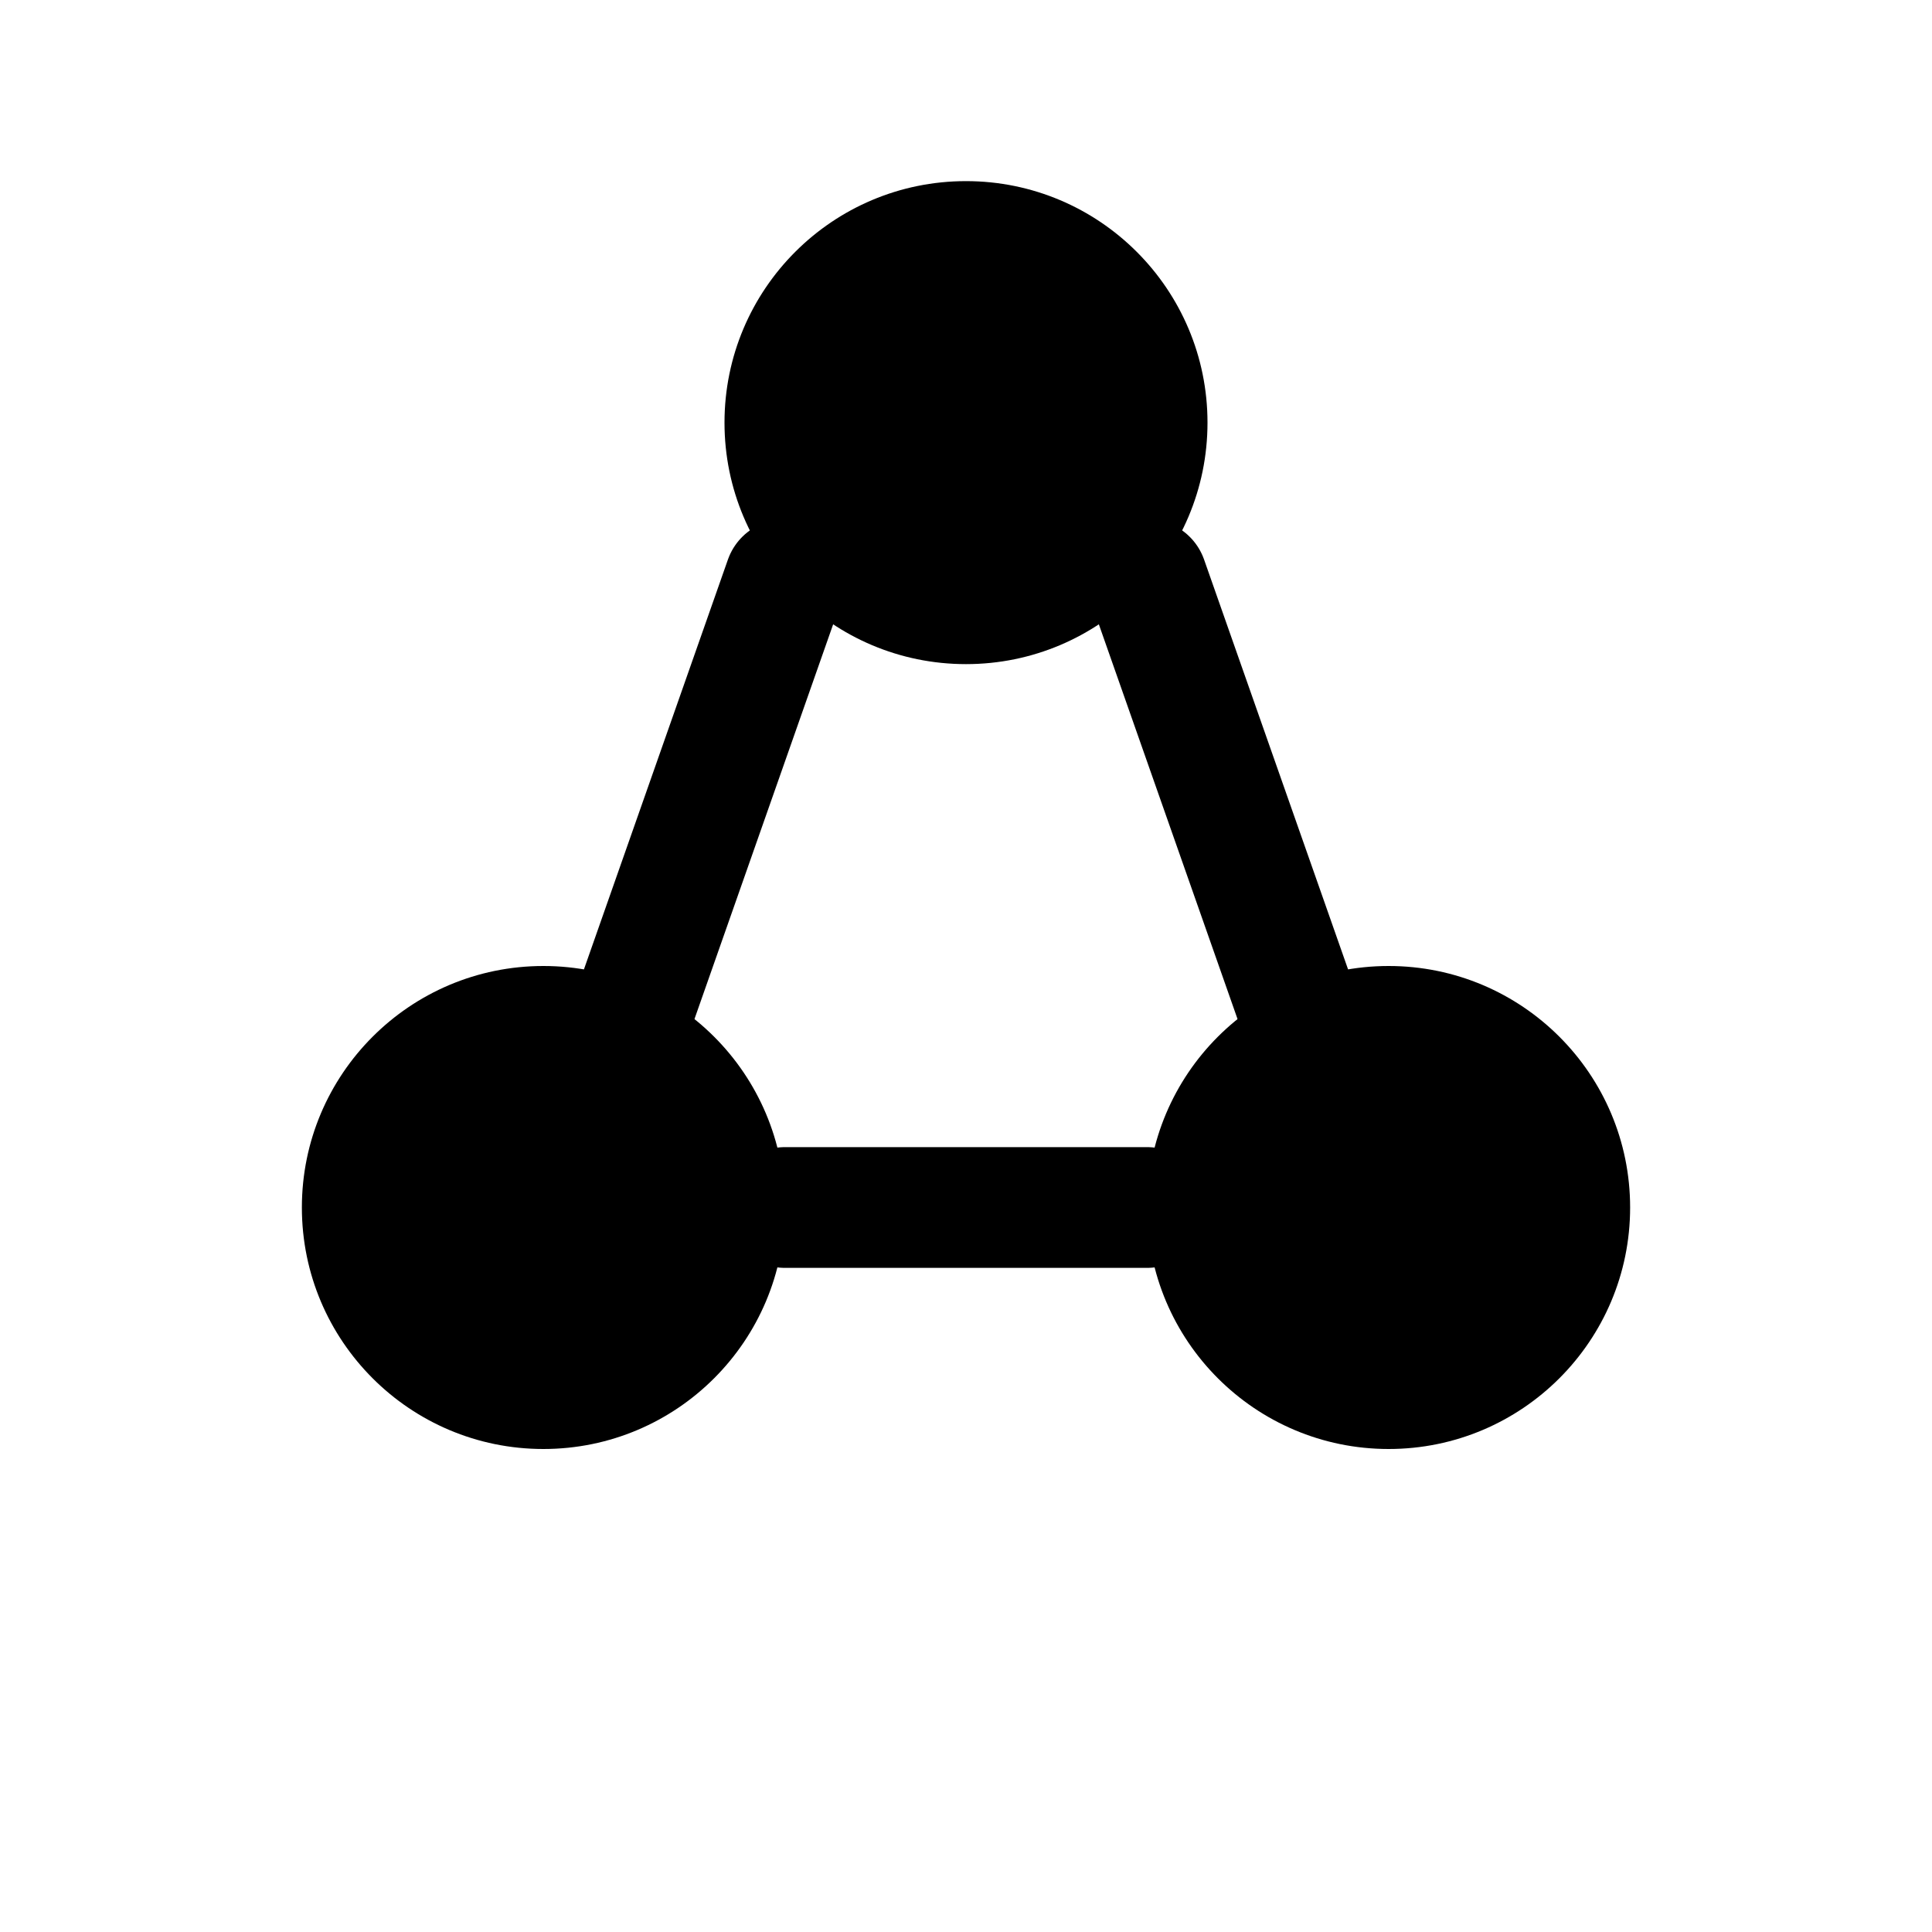
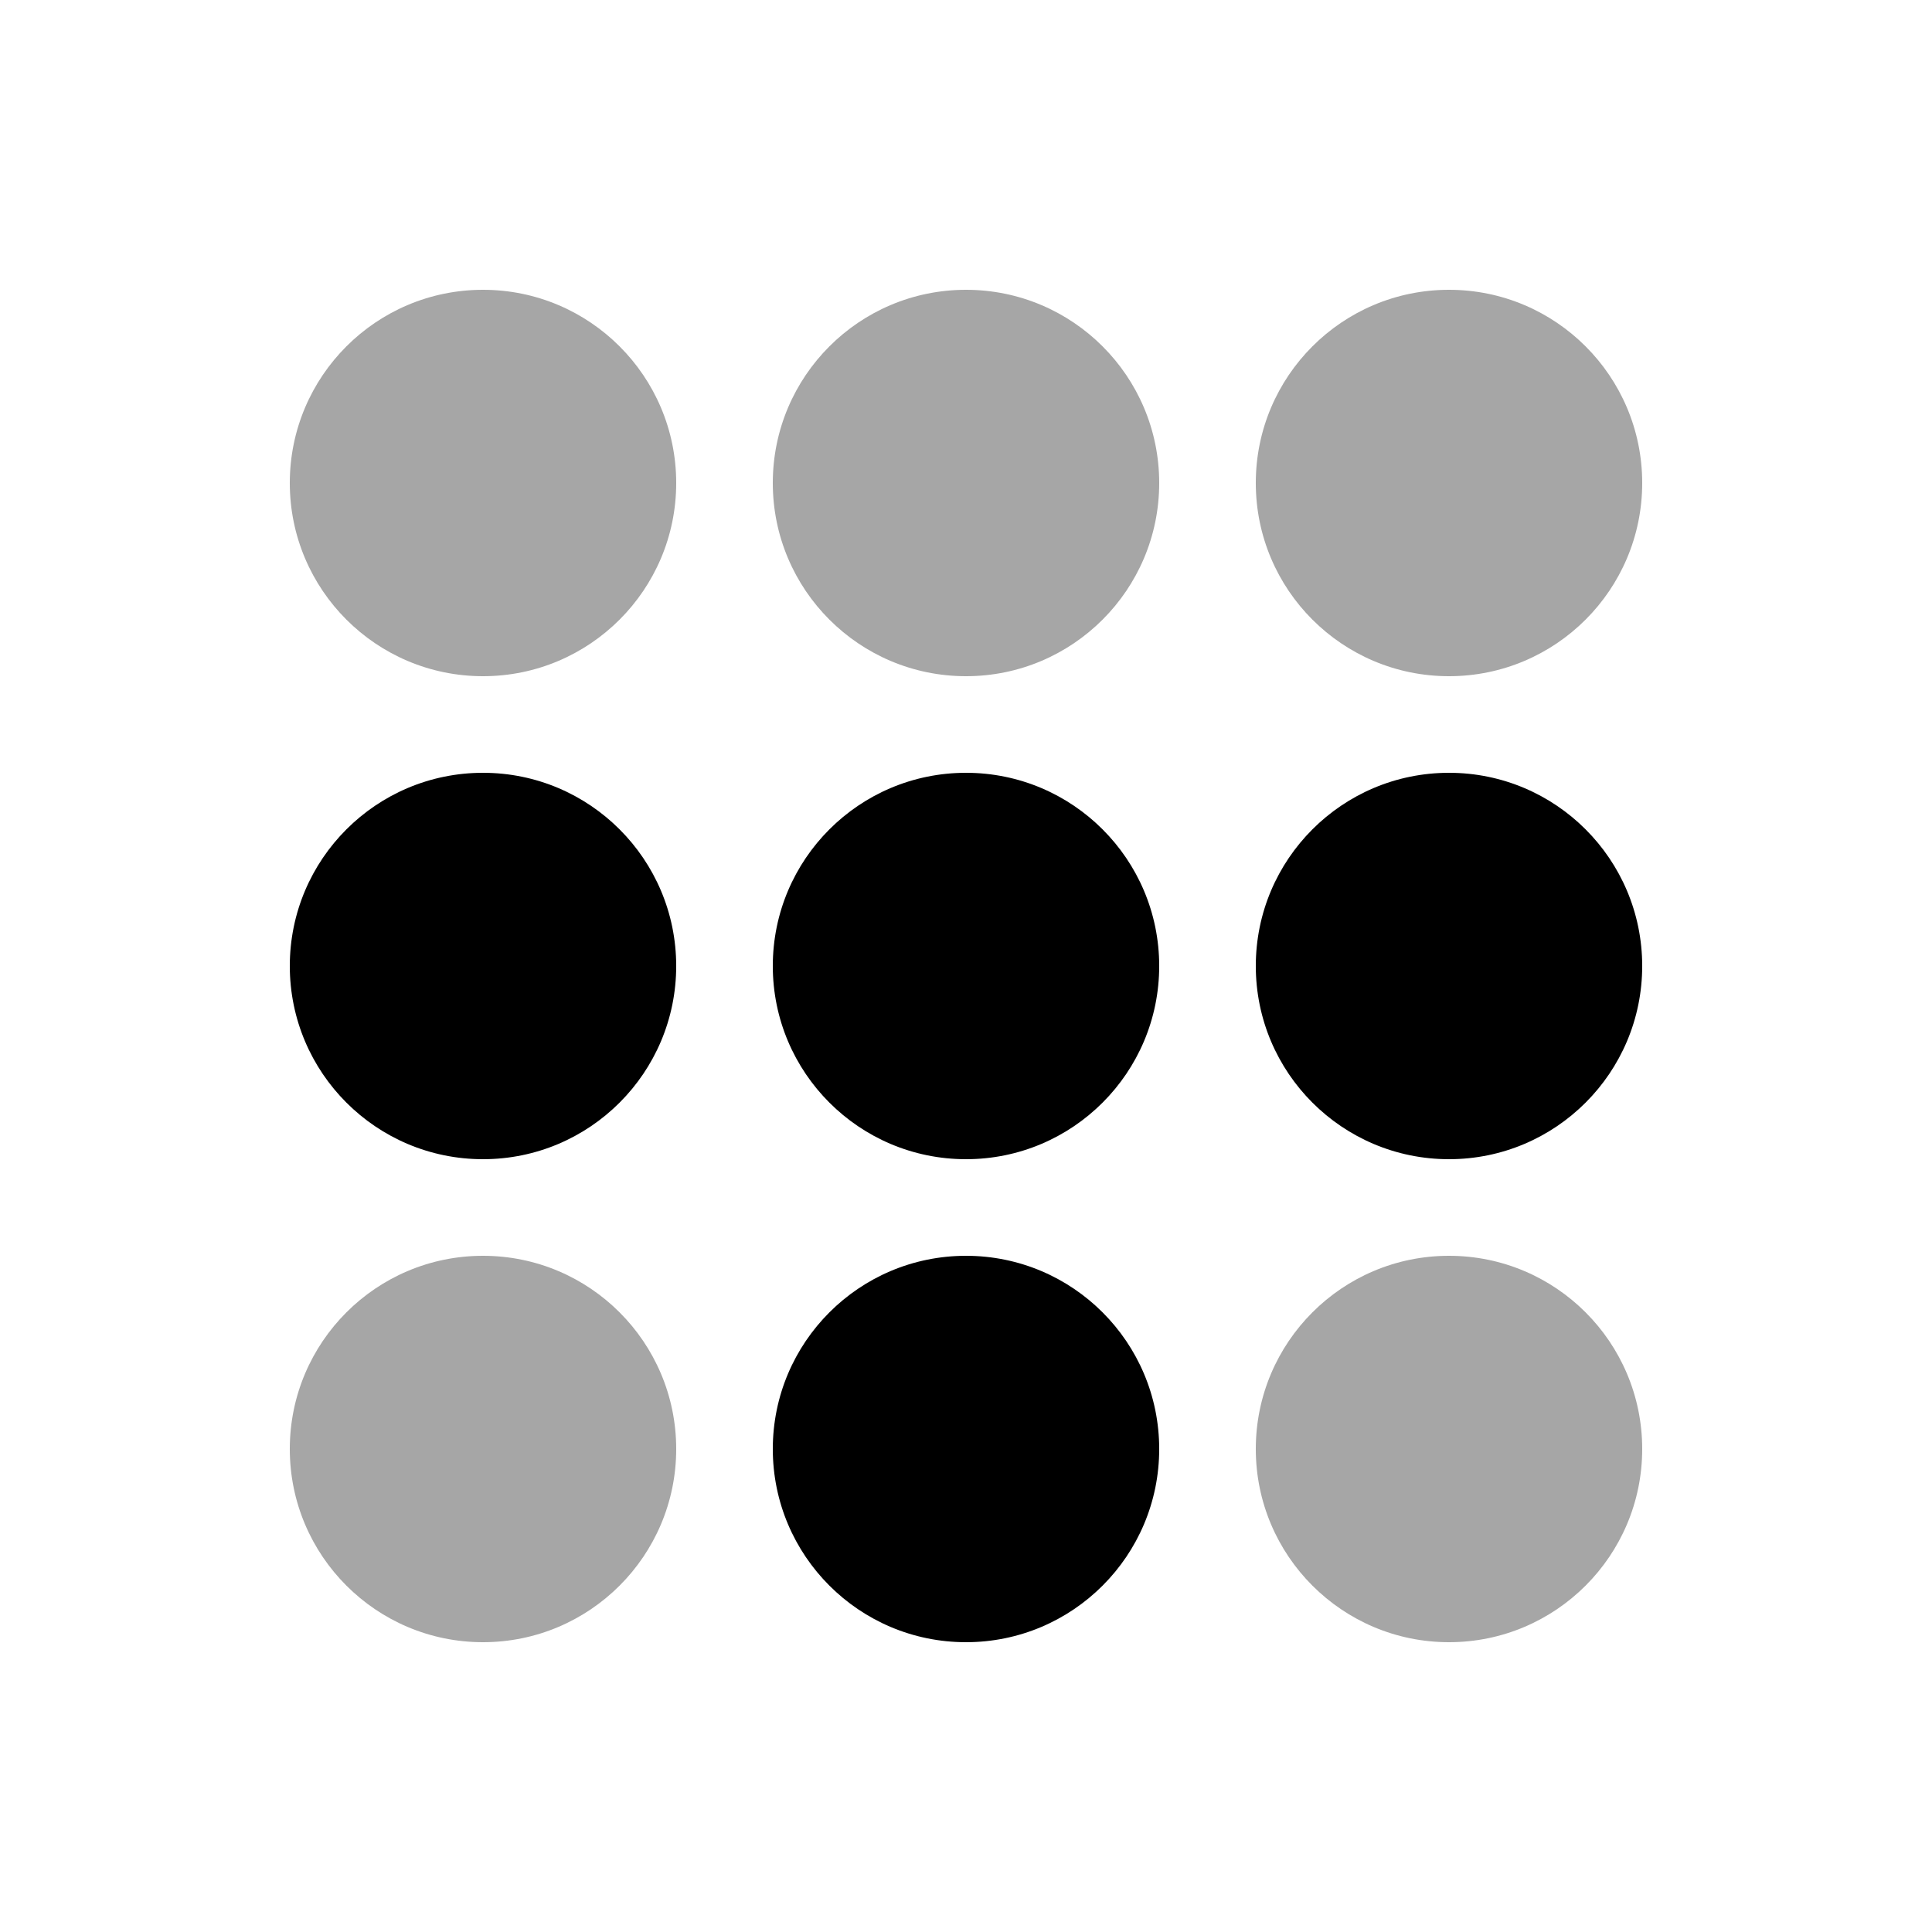
<svg xmlns="http://www.w3.org/2000/svg" width="16" height="16" viewBox="0 0 16 16" fill="none">
-   <circle cx="8" cy="3.5" r="2" fill="currentColor" />
-   <circle cx="4.5" cy="10" r="2" fill="currentColor" />
-   <circle cx="11.5" cy="10" r="2" fill="currentColor" />
-   <line x1="6.5" y1="4.8" x2="5.2" y2="8.5" stroke="currentColor" stroke-width="1" stroke-linecap="round" />
-   <line x1="9.5" y1="4.8" x2="10.8" y2="8.5" stroke="currentColor" stroke-width="1" stroke-linecap="round" />
-   <line x1="6.5" y1="10" x2="9.5" y2="10" stroke="currentColor" stroke-width="1" stroke-linecap="round" />
+   <circle cx="4" cy="4" r="1.6" fill="currentColor" opacity="0.35" />
+   <circle cx="8" cy="4" r="1.6" fill="currentColor" opacity="0.35" />
+   <circle cx="12" cy="4" r="1.6" fill="currentColor" opacity="0.35" />
+   <circle cx="4" cy="8" r="1.6" fill="currentColor" />
+   <circle cx="8" cy="8" r="1.6" fill="currentColor" />
+   <circle cx="12" cy="8" r="1.6" fill="currentColor" />
+   <circle cx="4" cy="12" r="1.6" fill="currentColor" opacity="0.35" />
+   <circle cx="8" cy="12" r="1.6" fill="currentColor" />
+   <circle cx="12" cy="12" r="1.6" fill="currentColor" opacity="0.35" />
</svg>
